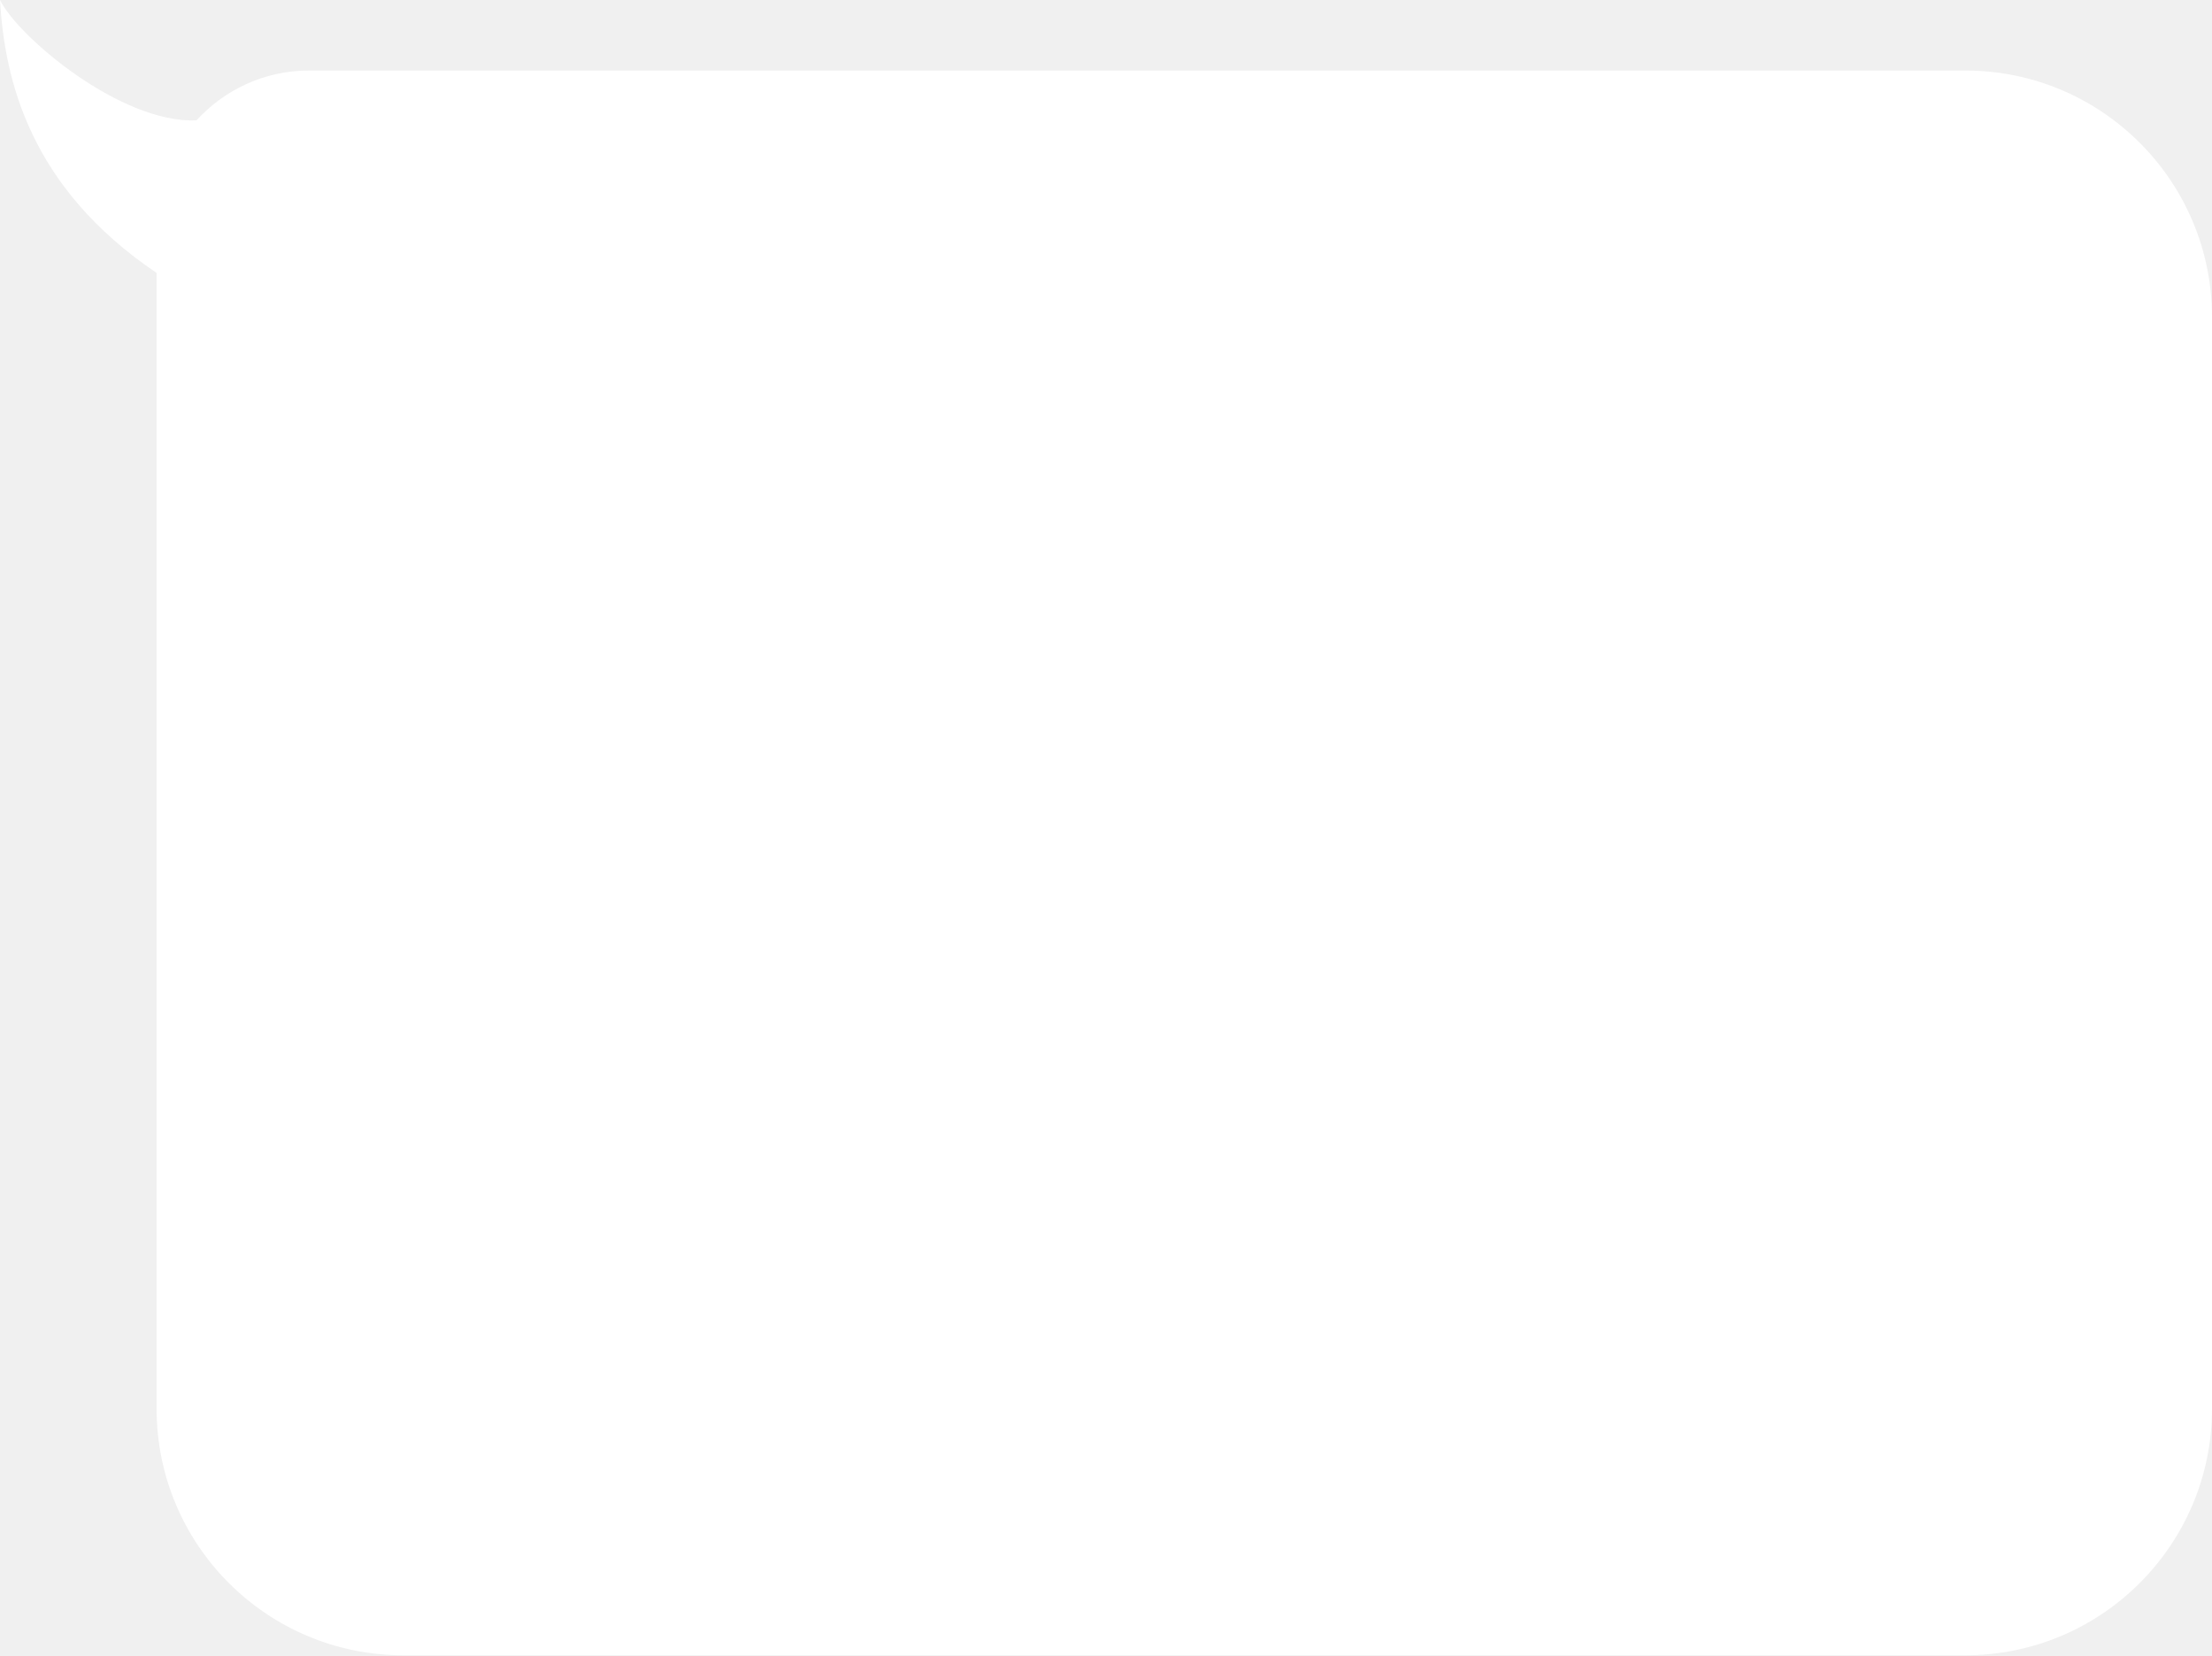
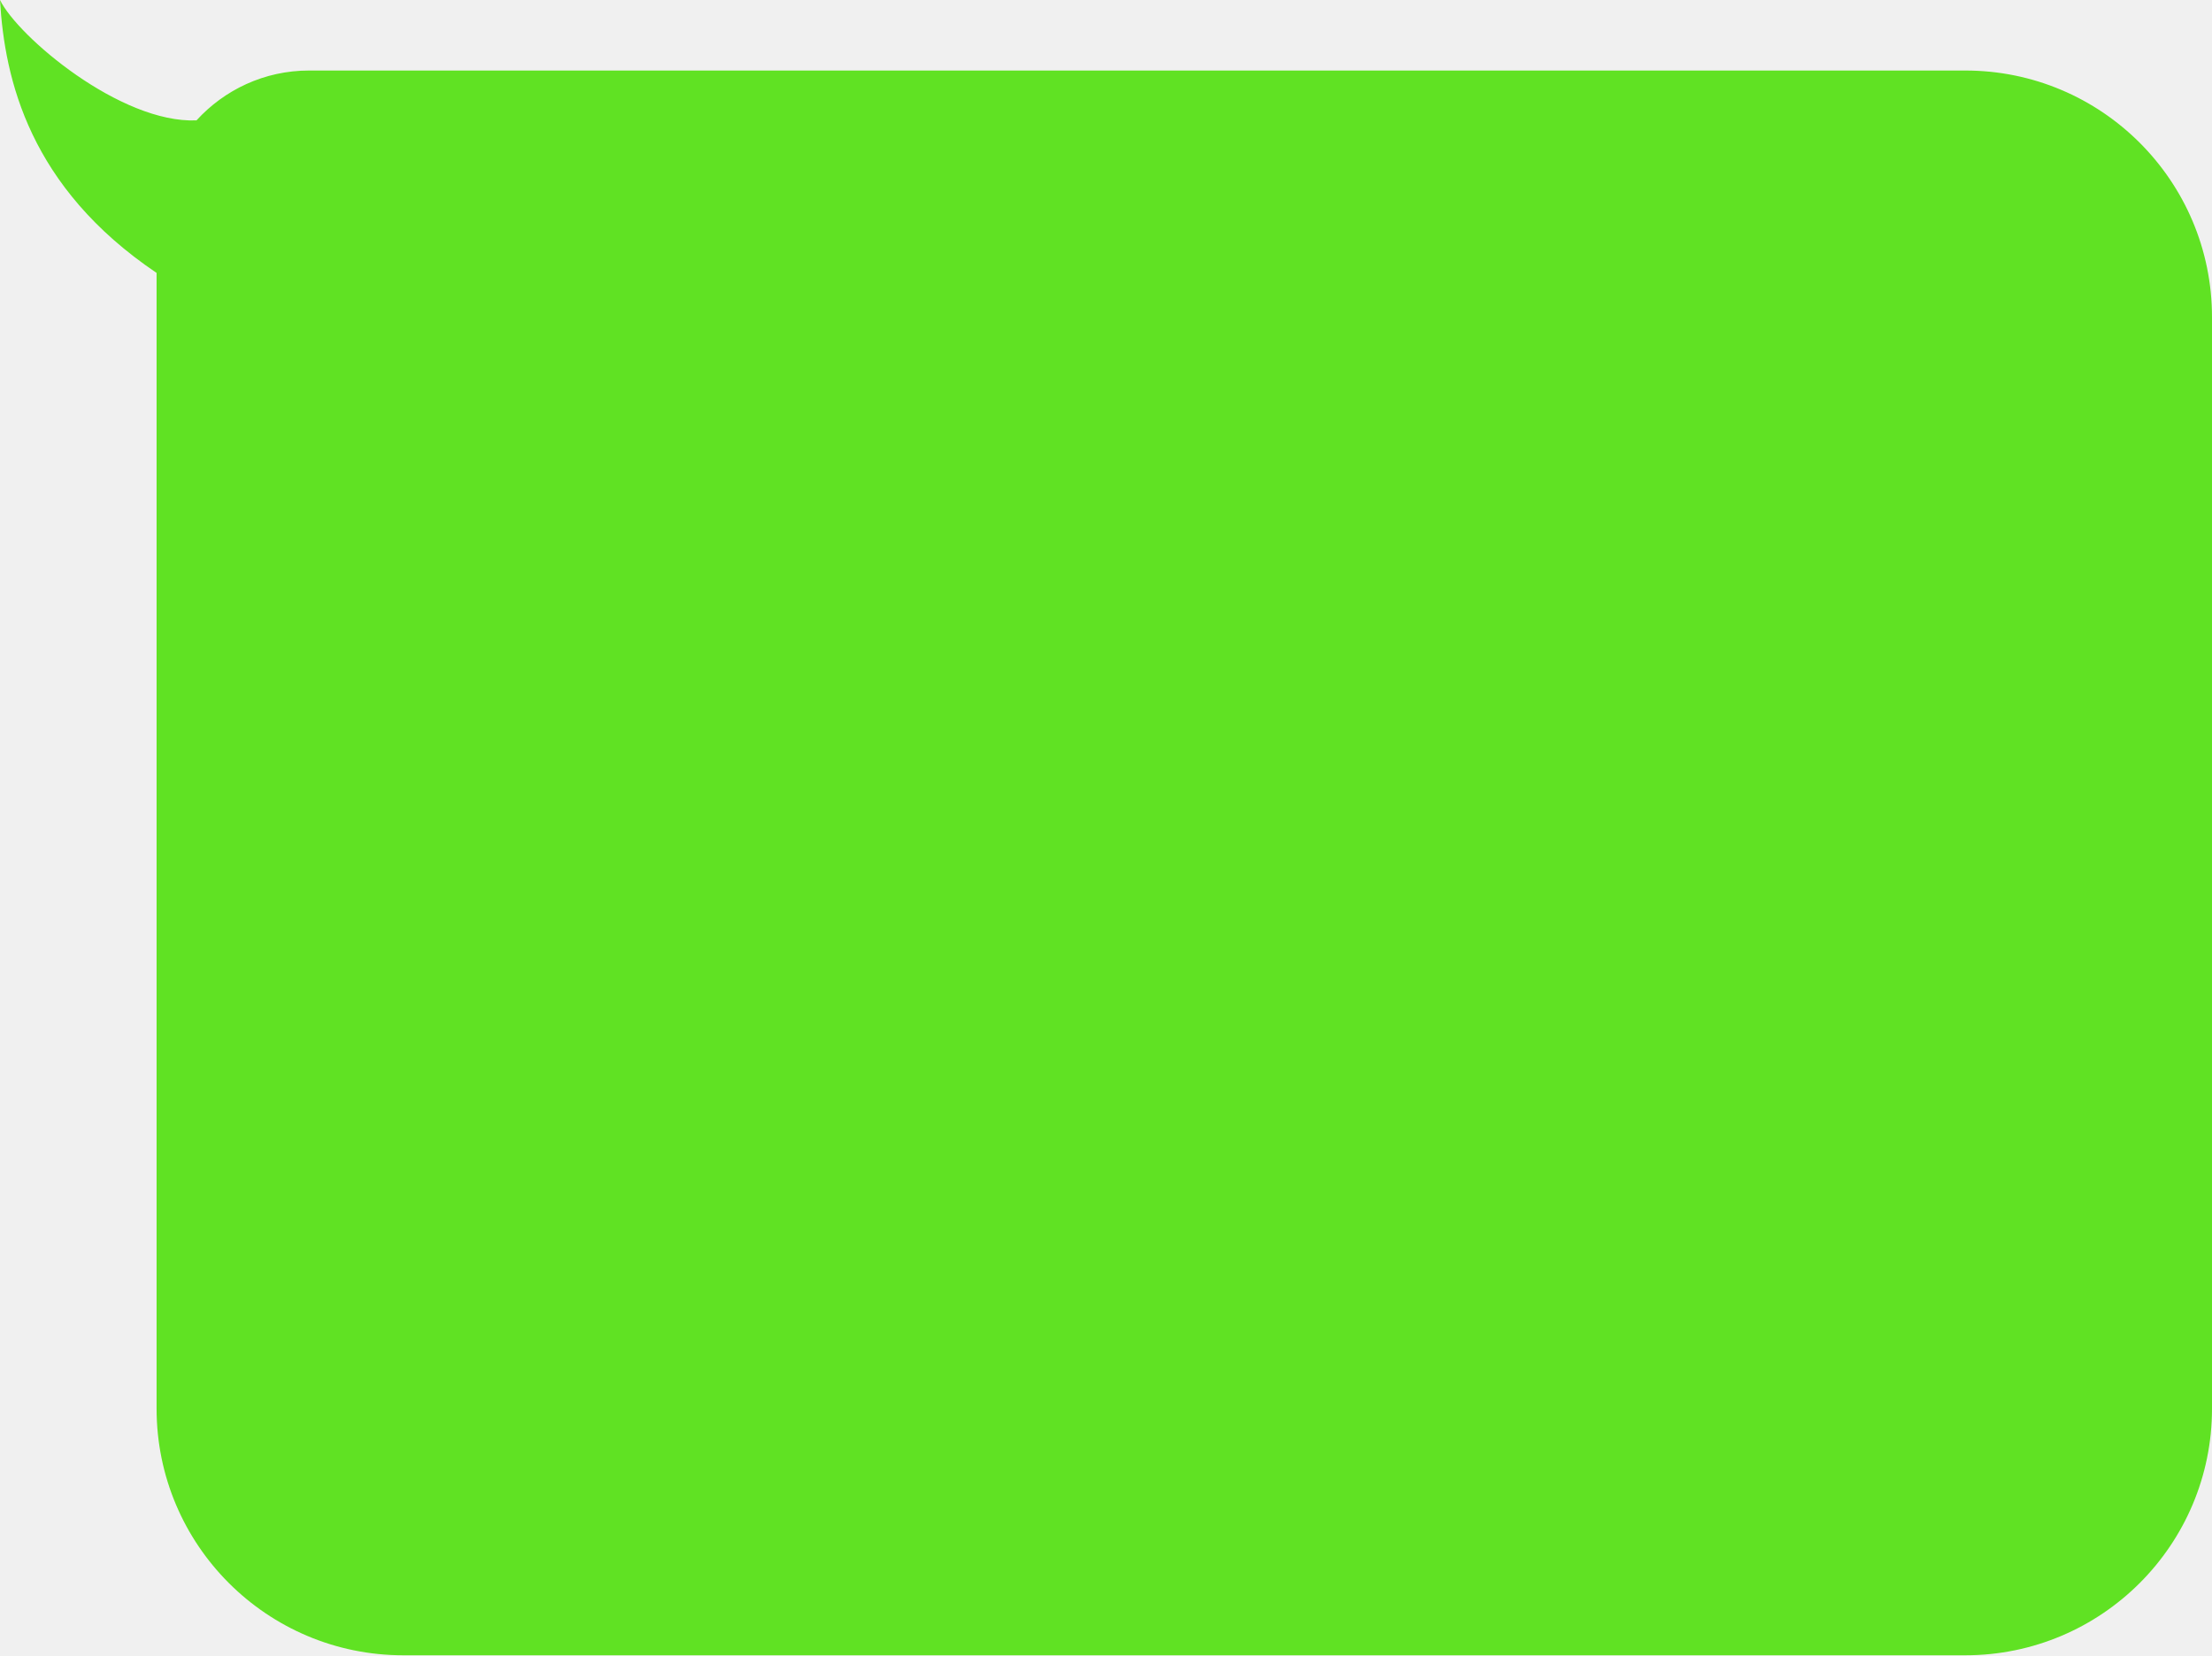
<svg xmlns="http://www.w3.org/2000/svg" id="_レイヤー_2" width="231.11" height="172.97" viewBox="0 0 231.11 172.97">
  <defs>
-     <style>.cls-1{fill:#fff;stroke-width:0px;}</style>
+     <style>.cls-1{fill:#60E223;stroke-width:0px;}</style>
  </defs>
  <g id="_レイヤー_2-2">
    <path class="cls-1" d="M0,0c1.86,3.82,12.59,12.91,20.53,12.58,2.91-3.19,7.09-5.21,11.76-5.21h173.04c14.24,0,25.78,11.54,25.78,25.78v114.05c0,14.24-11.54,25.78-25.78,25.78H42.14c-14.24,0-25.78-11.54-25.78-25.78V28.52C3.11,19.58.48,8.33,0,0Z" />
  </g>
</svg>
